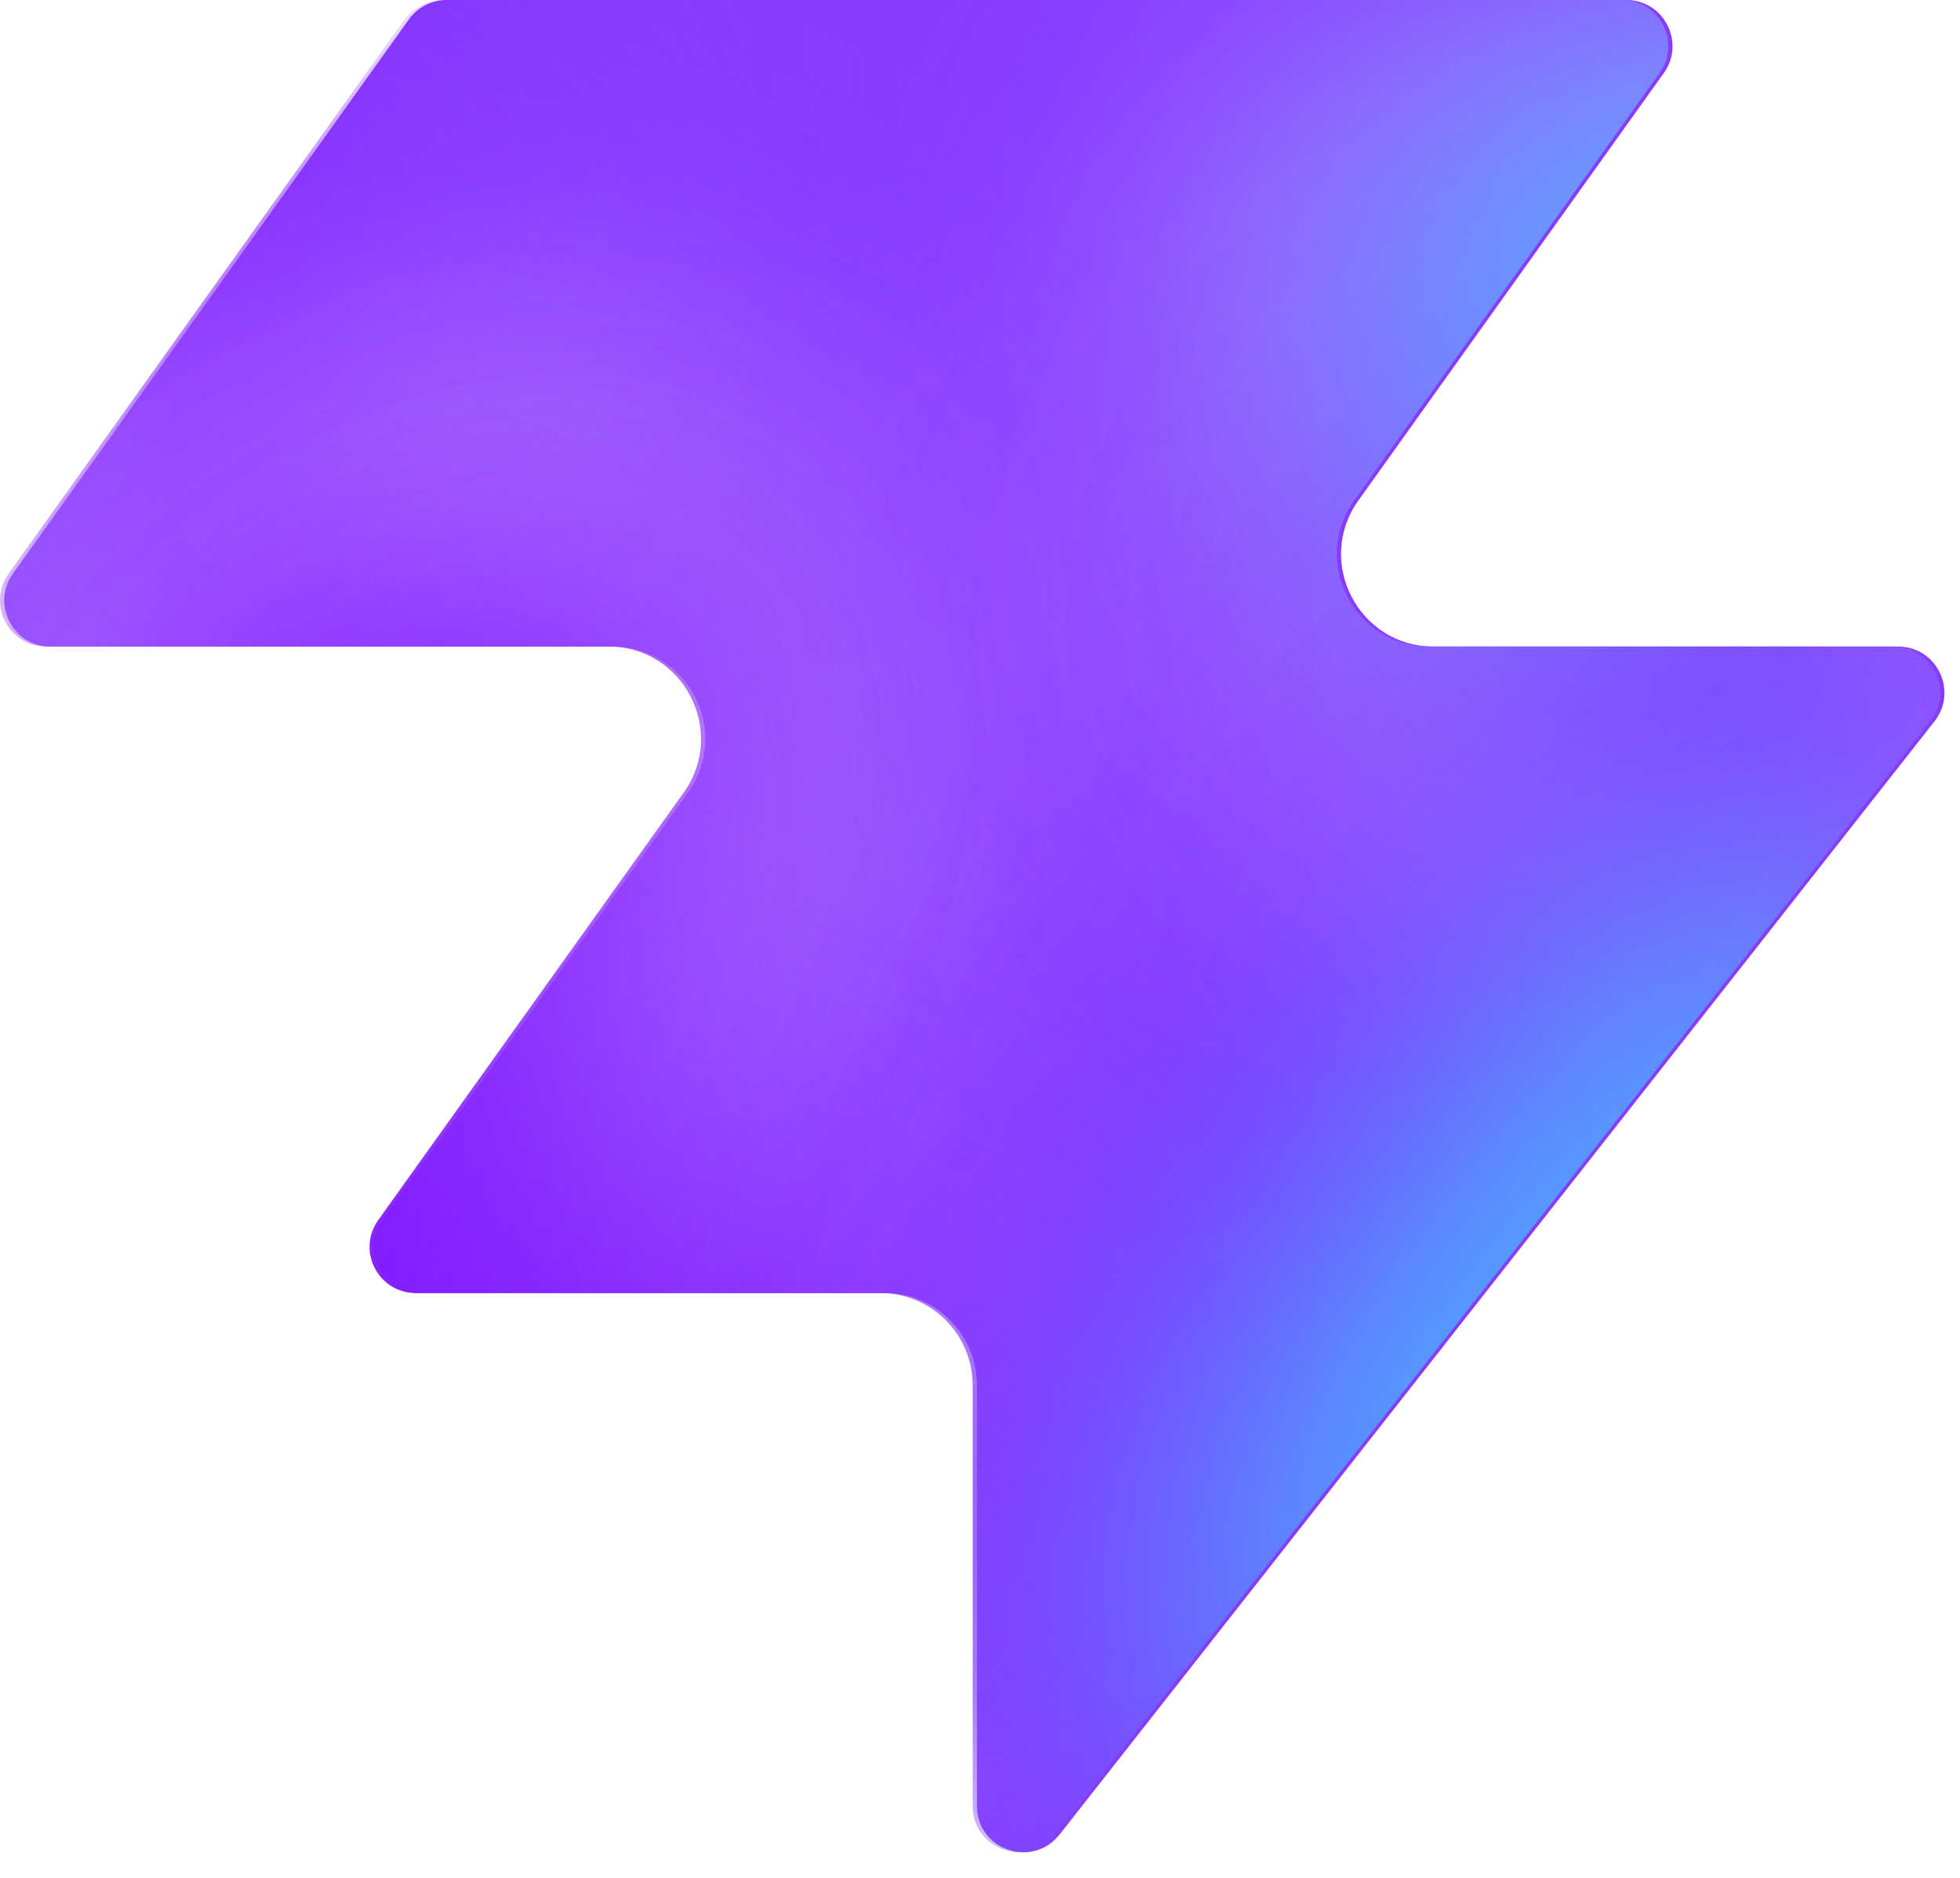
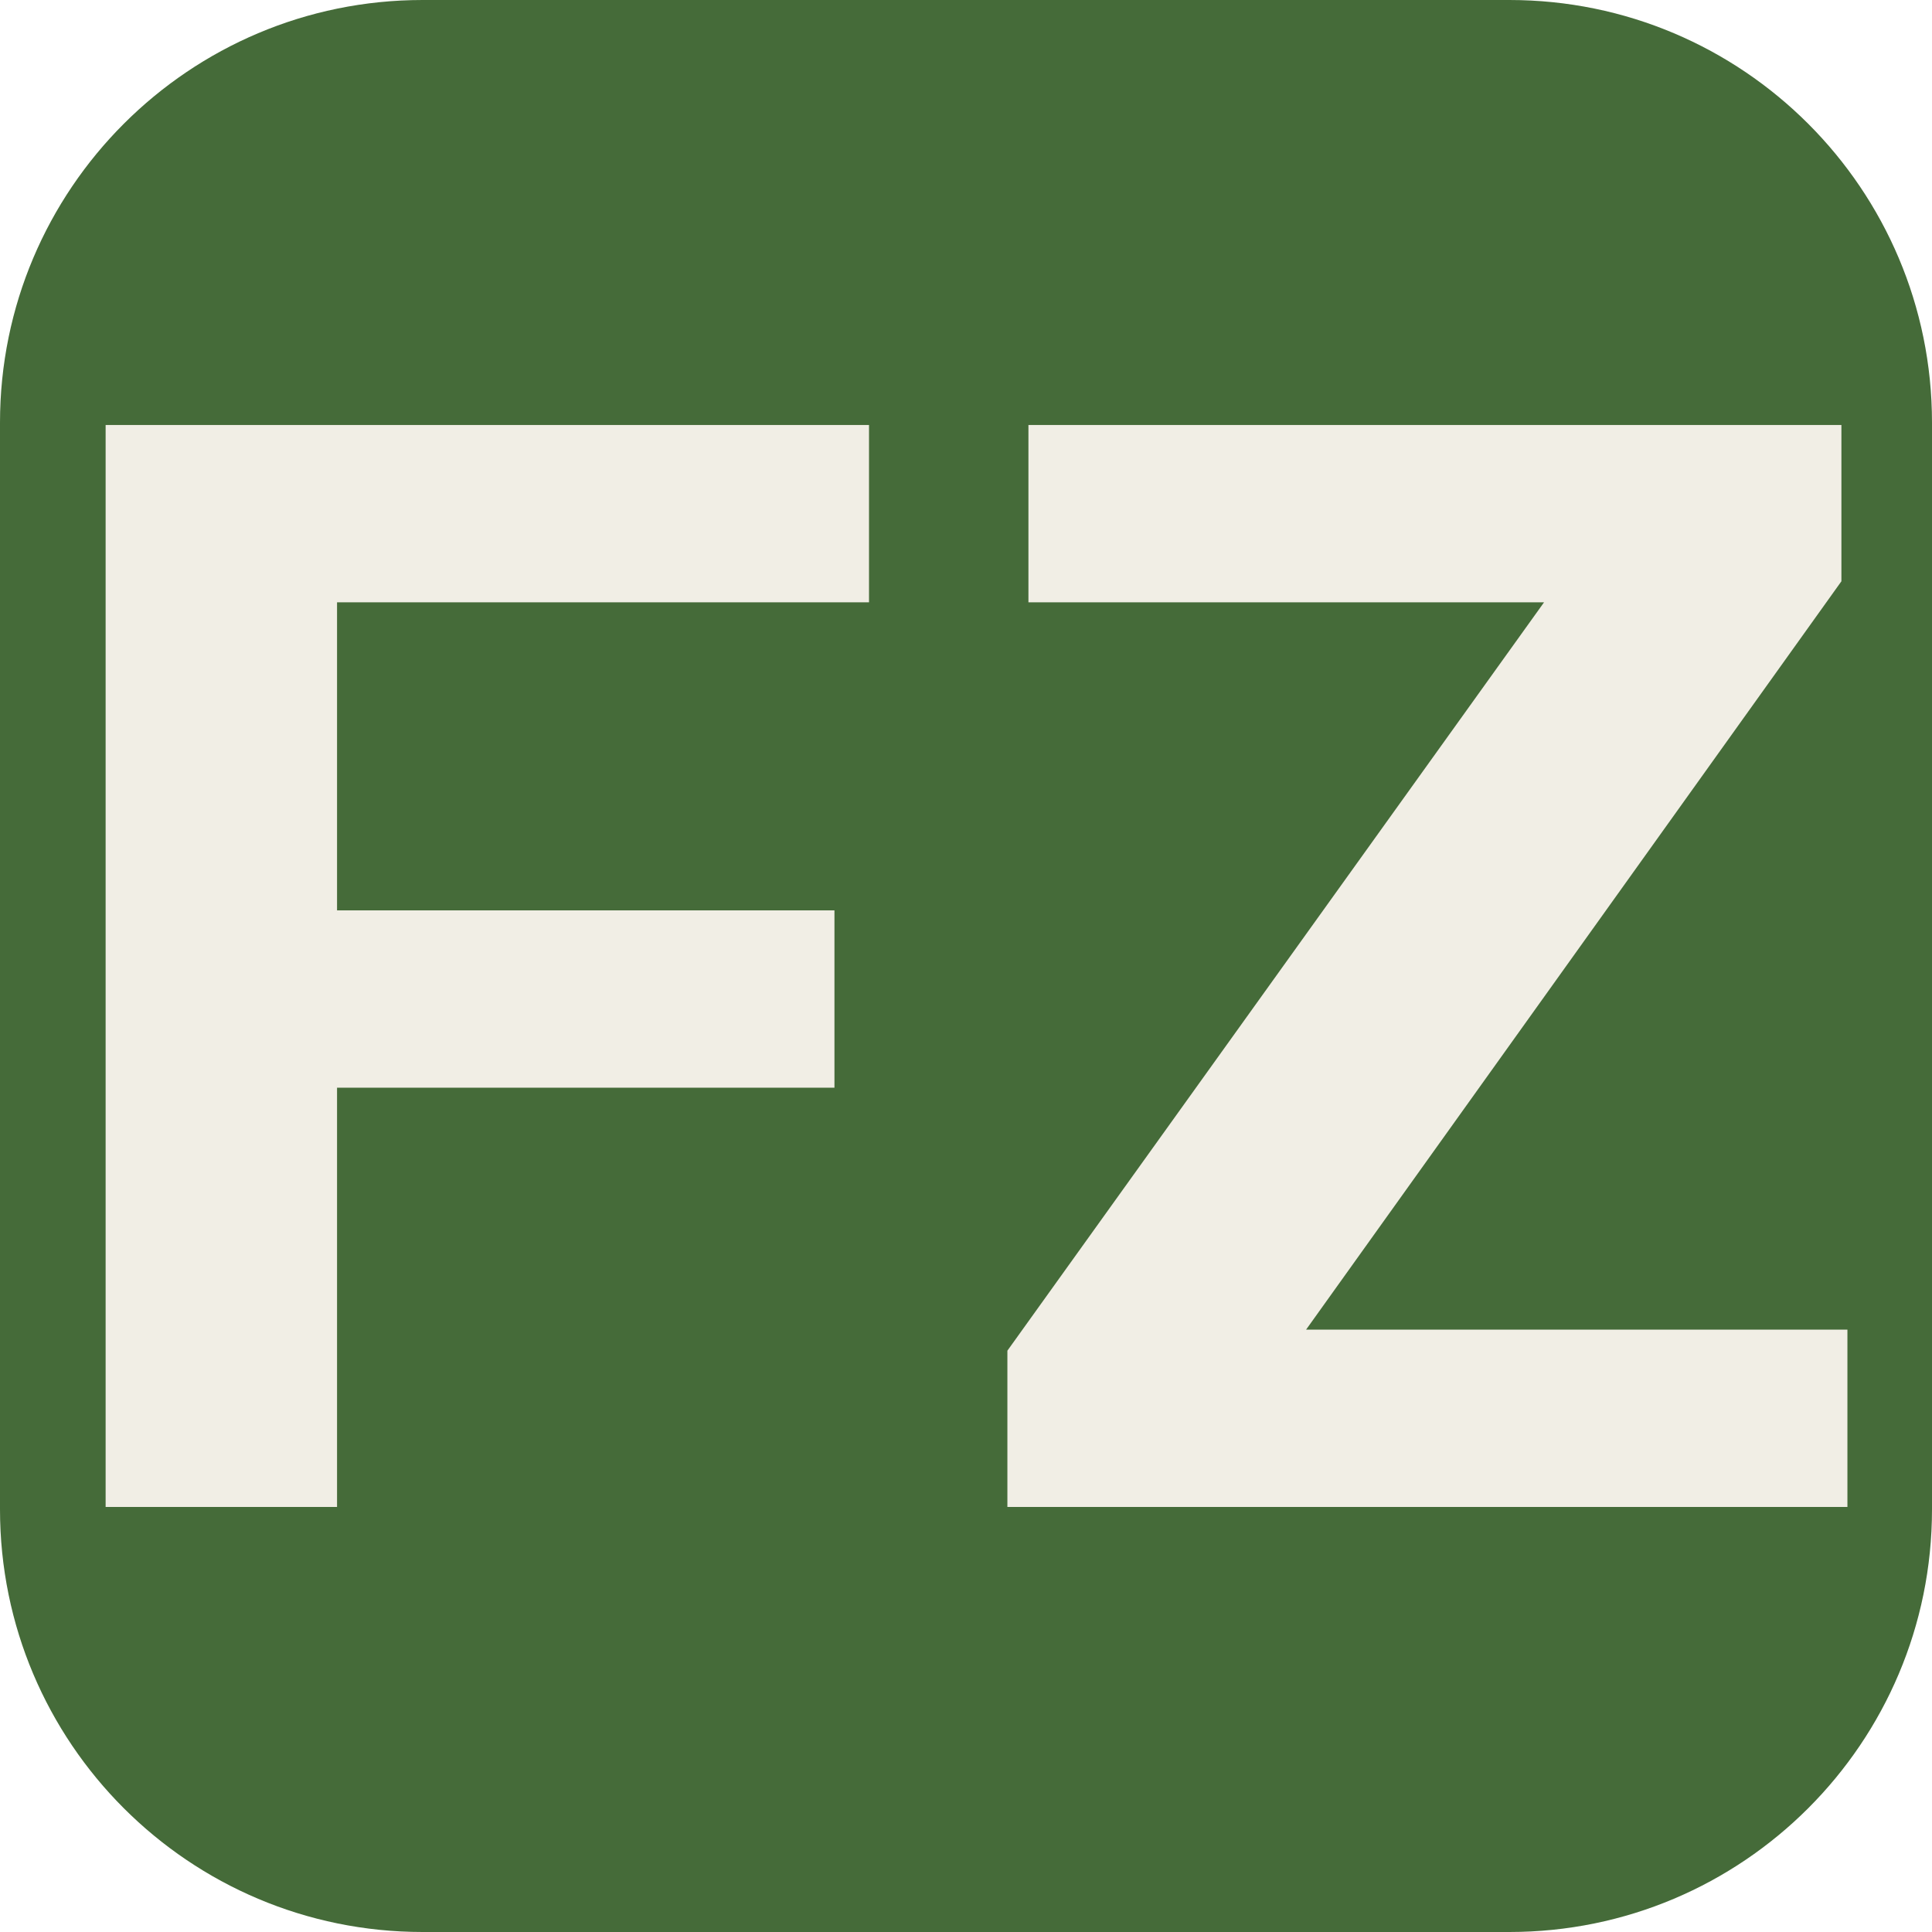
- <svg xmlns="http://www.w3.org/2000/svg" width="48" height="46" fill="none" viewBox="0 0 48 46">
-   <path fill="#863bff" d="M25.946 44.938c-.664.845-2.021.375-2.021-.698V33.937a2.26 2.26 0 0 0-2.262-2.262H10.287c-.92 0-1.456-1.04-.92-1.788l7.48-10.471c1.07-1.497 0-3.578-1.842-3.578H1.237c-.92 0-1.456-1.04-.92-1.788L10.013.474c.214-.297.556-.474.92-.474h28.894c.92 0 1.456 1.04.92 1.788l-7.48 10.471c-1.07 1.498 0 3.579 1.842 3.579h11.377c.943 0 1.473 1.088.89 1.83L25.947 44.94z" style="fill:#863bff;fill:color(display-p3 .525 .23 1);fill-opacity:1" />
-   <mask id="a" width="48" height="46" x="0" y="0" maskUnits="userSpaceOnUse" style="mask-type:alpha">
-     <path fill="#000" d="M25.842 44.938c-.664.844-2.021.375-2.021-.698V33.937a2.26 2.26 0 0 0-2.262-2.262H10.183c-.92 0-1.456-1.04-.92-1.788l7.48-10.471c1.07-1.498 0-3.579-1.842-3.579H1.133c-.92 0-1.456-1.04-.92-1.787L9.91.473c.214-.297.556-.474.92-.474h28.894c.92 0 1.456 1.04.92 1.788l-7.48 10.471c-1.07 1.498 0 3.578 1.842 3.578h11.377c.943 0 1.473 1.088.89 1.832L25.843 44.94z" style="fill:#000;fill-opacity:1" />
-   </mask>
-   <g mask="url(#a)">
-     <g filter="url(#b)">
-       <ellipse cx="5.508" cy="14.704" fill="#ede6ff" rx="5.508" ry="14.704" style="fill:#ede6ff;fill:color(display-p3 .927 .903 1);fill-opacity:1" transform="matrix(.00324 1 1 -.00324 -4.47 31.516)" />
-     </g>
-     <g filter="url(#c)">
-       <ellipse cx="10.399" cy="29.851" fill="#ede6ff" rx="10.399" ry="29.851" style="fill:#ede6ff;fill:color(display-p3 .927 .903 1);fill-opacity:1" transform="matrix(.00324 1 1 -.00324 -39.328 7.883)" />
-     </g>
-     <g filter="url(#d)">
-       <ellipse cx="5.508" cy="30.487" fill="#7e14ff" rx="5.508" ry="30.487" style="fill:#7e14ff;fill:color(display-p3 .492 .077 1);fill-opacity:1" transform="rotate(89.814 -25.913 -14.639)scale(1 -1)" />
-     </g>
-     <g filter="url(#e)">
-       <ellipse cx="5.508" cy="30.599" fill="#7e14ff" rx="5.508" ry="30.599" style="fill:#7e14ff;fill:color(display-p3 .492 .077 1);fill-opacity:1" transform="rotate(89.814 -32.644 -3.334)scale(1 -1)" />
-     </g>
-     <g filter="url(#f)">
-       <ellipse cx="5.508" cy="30.599" fill="#7e14ff" rx="5.508" ry="30.599" style="fill:#7e14ff;fill:color(display-p3 .492 .077 1);fill-opacity:1" transform="matrix(.00324 1 1 -.00324 -34.34 30.47)" />
-     </g>
-     <g filter="url(#g)">
-       <ellipse cx="14.072" cy="22.078" fill="#ede6ff" rx="14.072" ry="22.078" style="fill:#ede6ff;fill:color(display-p3 .927 .903 1);fill-opacity:1" transform="rotate(93.35 24.506 48.493)scale(-1 1)" />
-     </g>
-     <g filter="url(#h)">
-       <ellipse cx="3.47" cy="21.501" fill="#7e14ff" rx="3.47" ry="21.501" style="fill:#7e14ff;fill:color(display-p3 .492 .077 1);fill-opacity:1" transform="rotate(89.009 28.708 47.59)scale(-1 1)" />
-     </g>
-     <g filter="url(#i)">
-       <ellipse cx="3.47" cy="21.501" fill="#7e14ff" rx="3.47" ry="21.501" style="fill:#7e14ff;fill:color(display-p3 .492 .077 1);fill-opacity:1" transform="rotate(89.009 28.708 47.59)scale(-1 1)" />
-     </g>
-     <g filter="url(#j)">
-       <ellipse cx=".387" cy="8.972" fill="#7e14ff" rx="4.407" ry="29.108" style="fill:#7e14ff;fill:color(display-p3 .492 .077 1);fill-opacity:1" transform="rotate(39.51 .387 8.972)" />
-     </g>
-     <g filter="url(#k)">
-       <ellipse cx="47.523" cy="-6.092" fill="#7e14ff" rx="4.407" ry="29.108" style="fill:#7e14ff;fill:color(display-p3 .492 .077 1);fill-opacity:1" transform="rotate(37.892 47.523 -6.092)" />
-     </g>
-     <g filter="url(#l)">
-       <ellipse cx="41.412" cy="6.333" fill="#47bfff" rx="5.971" ry="9.665" style="fill:#47bfff;fill:color(display-p3 .28 .748 1);fill-opacity:1" transform="rotate(37.892 41.412 6.333)" />
-     </g>
-     <g filter="url(#m)">
-       <ellipse cx="-1.879" cy="38.332" fill="#7e14ff" rx="4.407" ry="29.108" style="fill:#7e14ff;fill:color(display-p3 .492 .077 1);fill-opacity:1" transform="rotate(37.892 -1.88 38.332)" />
-     </g>
-     <g filter="url(#n)">
-       <ellipse cx="-1.879" cy="38.332" fill="#7e14ff" rx="4.407" ry="29.108" style="fill:#7e14ff;fill:color(display-p3 .492 .077 1);fill-opacity:1" transform="rotate(37.892 -1.88 38.332)" />
-     </g>
-     <g filter="url(#o)">
-       <ellipse cx="35.651" cy="29.907" fill="#7e14ff" rx="4.407" ry="29.108" style="fill:#7e14ff;fill:color(display-p3 .492 .077 1);fill-opacity:1" transform="rotate(37.892 35.651 29.907)" />
-     </g>
-     <g filter="url(#p)">
-       <ellipse cx="38.418" cy="32.4" fill="#47bfff" rx="5.971" ry="15.297" style="fill:#47bfff;fill:color(display-p3 .28 .748 1);fill-opacity:1" transform="rotate(37.892 38.418 32.4)" />
-     </g>
-   </g>
-   <defs>
-     <filter id="b" width="60.045" height="41.654" x="-19.77" y="16.149" color-interpolation-filters="sRGB" filterUnits="userSpaceOnUse">
-       <feFlood flood-opacity="0" result="BackgroundImageFix" />
-       <feBlend in="SourceGraphic" in2="BackgroundImageFix" result="shape" />
-       <feGaussianBlur result="effect1_foregroundBlur_2002_17158" stdDeviation="7.659" />
-     </filter>
-     <filter id="c" width="90.34" height="51.437" x="-54.613" y="-7.533" color-interpolation-filters="sRGB" filterUnits="userSpaceOnUse">
-       <feFlood flood-opacity="0" result="BackgroundImageFix" />
-       <feBlend in="SourceGraphic" in2="BackgroundImageFix" result="shape" />
-       <feGaussianBlur result="effect1_foregroundBlur_2002_17158" stdDeviation="7.659" />
-     </filter>
-     <filter id="d" width="79.355" height="29.4" x="-49.64" y="2.03" color-interpolation-filters="sRGB" filterUnits="userSpaceOnUse">
-       <feFlood flood-opacity="0" result="BackgroundImageFix" />
-       <feBlend in="SourceGraphic" in2="BackgroundImageFix" result="shape" />
-       <feGaussianBlur result="effect1_foregroundBlur_2002_17158" stdDeviation="4.596" />
-     </filter>
-     <filter id="e" width="79.579" height="29.4" x="-45.045" y="20.029" color-interpolation-filters="sRGB" filterUnits="userSpaceOnUse">
-       <feFlood flood-opacity="0" result="BackgroundImageFix" />
-       <feBlend in="SourceGraphic" in2="BackgroundImageFix" result="shape" />
-       <feGaussianBlur result="effect1_foregroundBlur_2002_17158" stdDeviation="4.596" />
-     </filter>
-     <filter id="f" width="79.579" height="29.4" x="-43.513" y="21.178" color-interpolation-filters="sRGB" filterUnits="userSpaceOnUse">
-       <feFlood flood-opacity="0" result="BackgroundImageFix" />
-       <feBlend in="SourceGraphic" in2="BackgroundImageFix" result="shape" />
-       <feGaussianBlur result="effect1_foregroundBlur_2002_17158" stdDeviation="4.596" />
-     </filter>
-     <filter id="g" width="74.749" height="58.852" x="15.756" y="-17.901" color-interpolation-filters="sRGB" filterUnits="userSpaceOnUse">
-       <feFlood flood-opacity="0" result="BackgroundImageFix" />
-       <feBlend in="SourceGraphic" in2="BackgroundImageFix" result="shape" />
-       <feGaussianBlur result="effect1_foregroundBlur_2002_17158" stdDeviation="7.659" />
-     </filter>
-     <filter id="h" width="61.377" height="25.362" x="23.548" y="2.284" color-interpolation-filters="sRGB" filterUnits="userSpaceOnUse">
-       <feFlood flood-opacity="0" result="BackgroundImageFix" />
-       <feBlend in="SourceGraphic" in2="BackgroundImageFix" result="shape" />
-       <feGaussianBlur result="effect1_foregroundBlur_2002_17158" stdDeviation="4.596" />
-     </filter>
-     <filter id="i" width="61.377" height="25.362" x="23.548" y="2.284" color-interpolation-filters="sRGB" filterUnits="userSpaceOnUse">
-       <feFlood flood-opacity="0" result="BackgroundImageFix" />
-       <feBlend in="SourceGraphic" in2="BackgroundImageFix" result="shape" />
-       <feGaussianBlur result="effect1_foregroundBlur_2002_17158" stdDeviation="4.596" />
-     </filter>
-     <filter id="j" width="56.045" height="63.649" x="-27.636" y="-22.853" color-interpolation-filters="sRGB" filterUnits="userSpaceOnUse">
-       <feFlood flood-opacity="0" result="BackgroundImageFix" />
-       <feBlend in="SourceGraphic" in2="BackgroundImageFix" result="shape" />
-       <feGaussianBlur result="effect1_foregroundBlur_2002_17158" stdDeviation="4.596" />
-     </filter>
-     <filter id="k" width="54.814" height="64.646" x="20.116" y="-38.415" color-interpolation-filters="sRGB" filterUnits="userSpaceOnUse">
-       <feFlood flood-opacity="0" result="BackgroundImageFix" />
-       <feBlend in="SourceGraphic" in2="BackgroundImageFix" result="shape" />
-       <feGaussianBlur result="effect1_foregroundBlur_2002_17158" stdDeviation="4.596" />
-     </filter>
-     <filter id="l" width="33.541" height="35.313" x="24.641" y="-11.323" color-interpolation-filters="sRGB" filterUnits="userSpaceOnUse">
-       <feFlood flood-opacity="0" result="BackgroundImageFix" />
-       <feBlend in="SourceGraphic" in2="BackgroundImageFix" result="shape" />
-       <feGaussianBlur result="effect1_foregroundBlur_2002_17158" stdDeviation="4.596" />
-     </filter>
-     <filter id="m" width="54.814" height="64.646" x="-29.286" y="6.009" color-interpolation-filters="sRGB" filterUnits="userSpaceOnUse">
-       <feFlood flood-opacity="0" result="BackgroundImageFix" />
-       <feBlend in="SourceGraphic" in2="BackgroundImageFix" result="shape" />
-       <feGaussianBlur result="effect1_foregroundBlur_2002_17158" stdDeviation="4.596" />
-     </filter>
-     <filter id="n" width="54.814" height="64.646" x="-29.286" y="6.009" color-interpolation-filters="sRGB" filterUnits="userSpaceOnUse">
-       <feFlood flood-opacity="0" result="BackgroundImageFix" />
-       <feBlend in="SourceGraphic" in2="BackgroundImageFix" result="shape" />
-       <feGaussianBlur result="effect1_foregroundBlur_2002_17158" stdDeviation="4.596" />
-     </filter>
-     <filter id="o" width="54.814" height="64.646" x="8.244" y="-2.416" color-interpolation-filters="sRGB" filterUnits="userSpaceOnUse">
-       <feFlood flood-opacity="0" result="BackgroundImageFix" />
-       <feBlend in="SourceGraphic" in2="BackgroundImageFix" result="shape" />
-       <feGaussianBlur result="effect1_foregroundBlur_2002_17158" stdDeviation="4.596" />
-     </filter>
-     <filter id="p" width="39.409" height="43.623" x="18.713" y="10.588" color-interpolation-filters="sRGB" filterUnits="userSpaceOnUse">
-       <feFlood flood-opacity="0" result="BackgroundImageFix" />
-       <feBlend in="SourceGraphic" in2="BackgroundImageFix" result="shape" />
-       <feGaussianBlur result="effect1_foregroundBlur_2002_17158" stdDeviation="4.596" />
-     </filter>
-   </defs>
+ <svg xmlns="http://www.w3.org/2000/svg" viewBox="0 0 64 64">
+   <rect width="64" height="64" rx="14" fill="#456B39" />
+   <path d="M50 0V720H204V0ZM122 279V397H535V279ZM122 602V720H558V602Z" transform="translate(1.01 49.92) scale(0.04978 -0.04978)" fill="#F1EEE5" />
+   <path d="M40 0V104L438 659L475 602H54V720H595V616L203 68L168 118H599V0Z" transform="translate(31.38 49.92) scale(0.04978 -0.04978)" fill="#F1EEE5" />
</svg>
